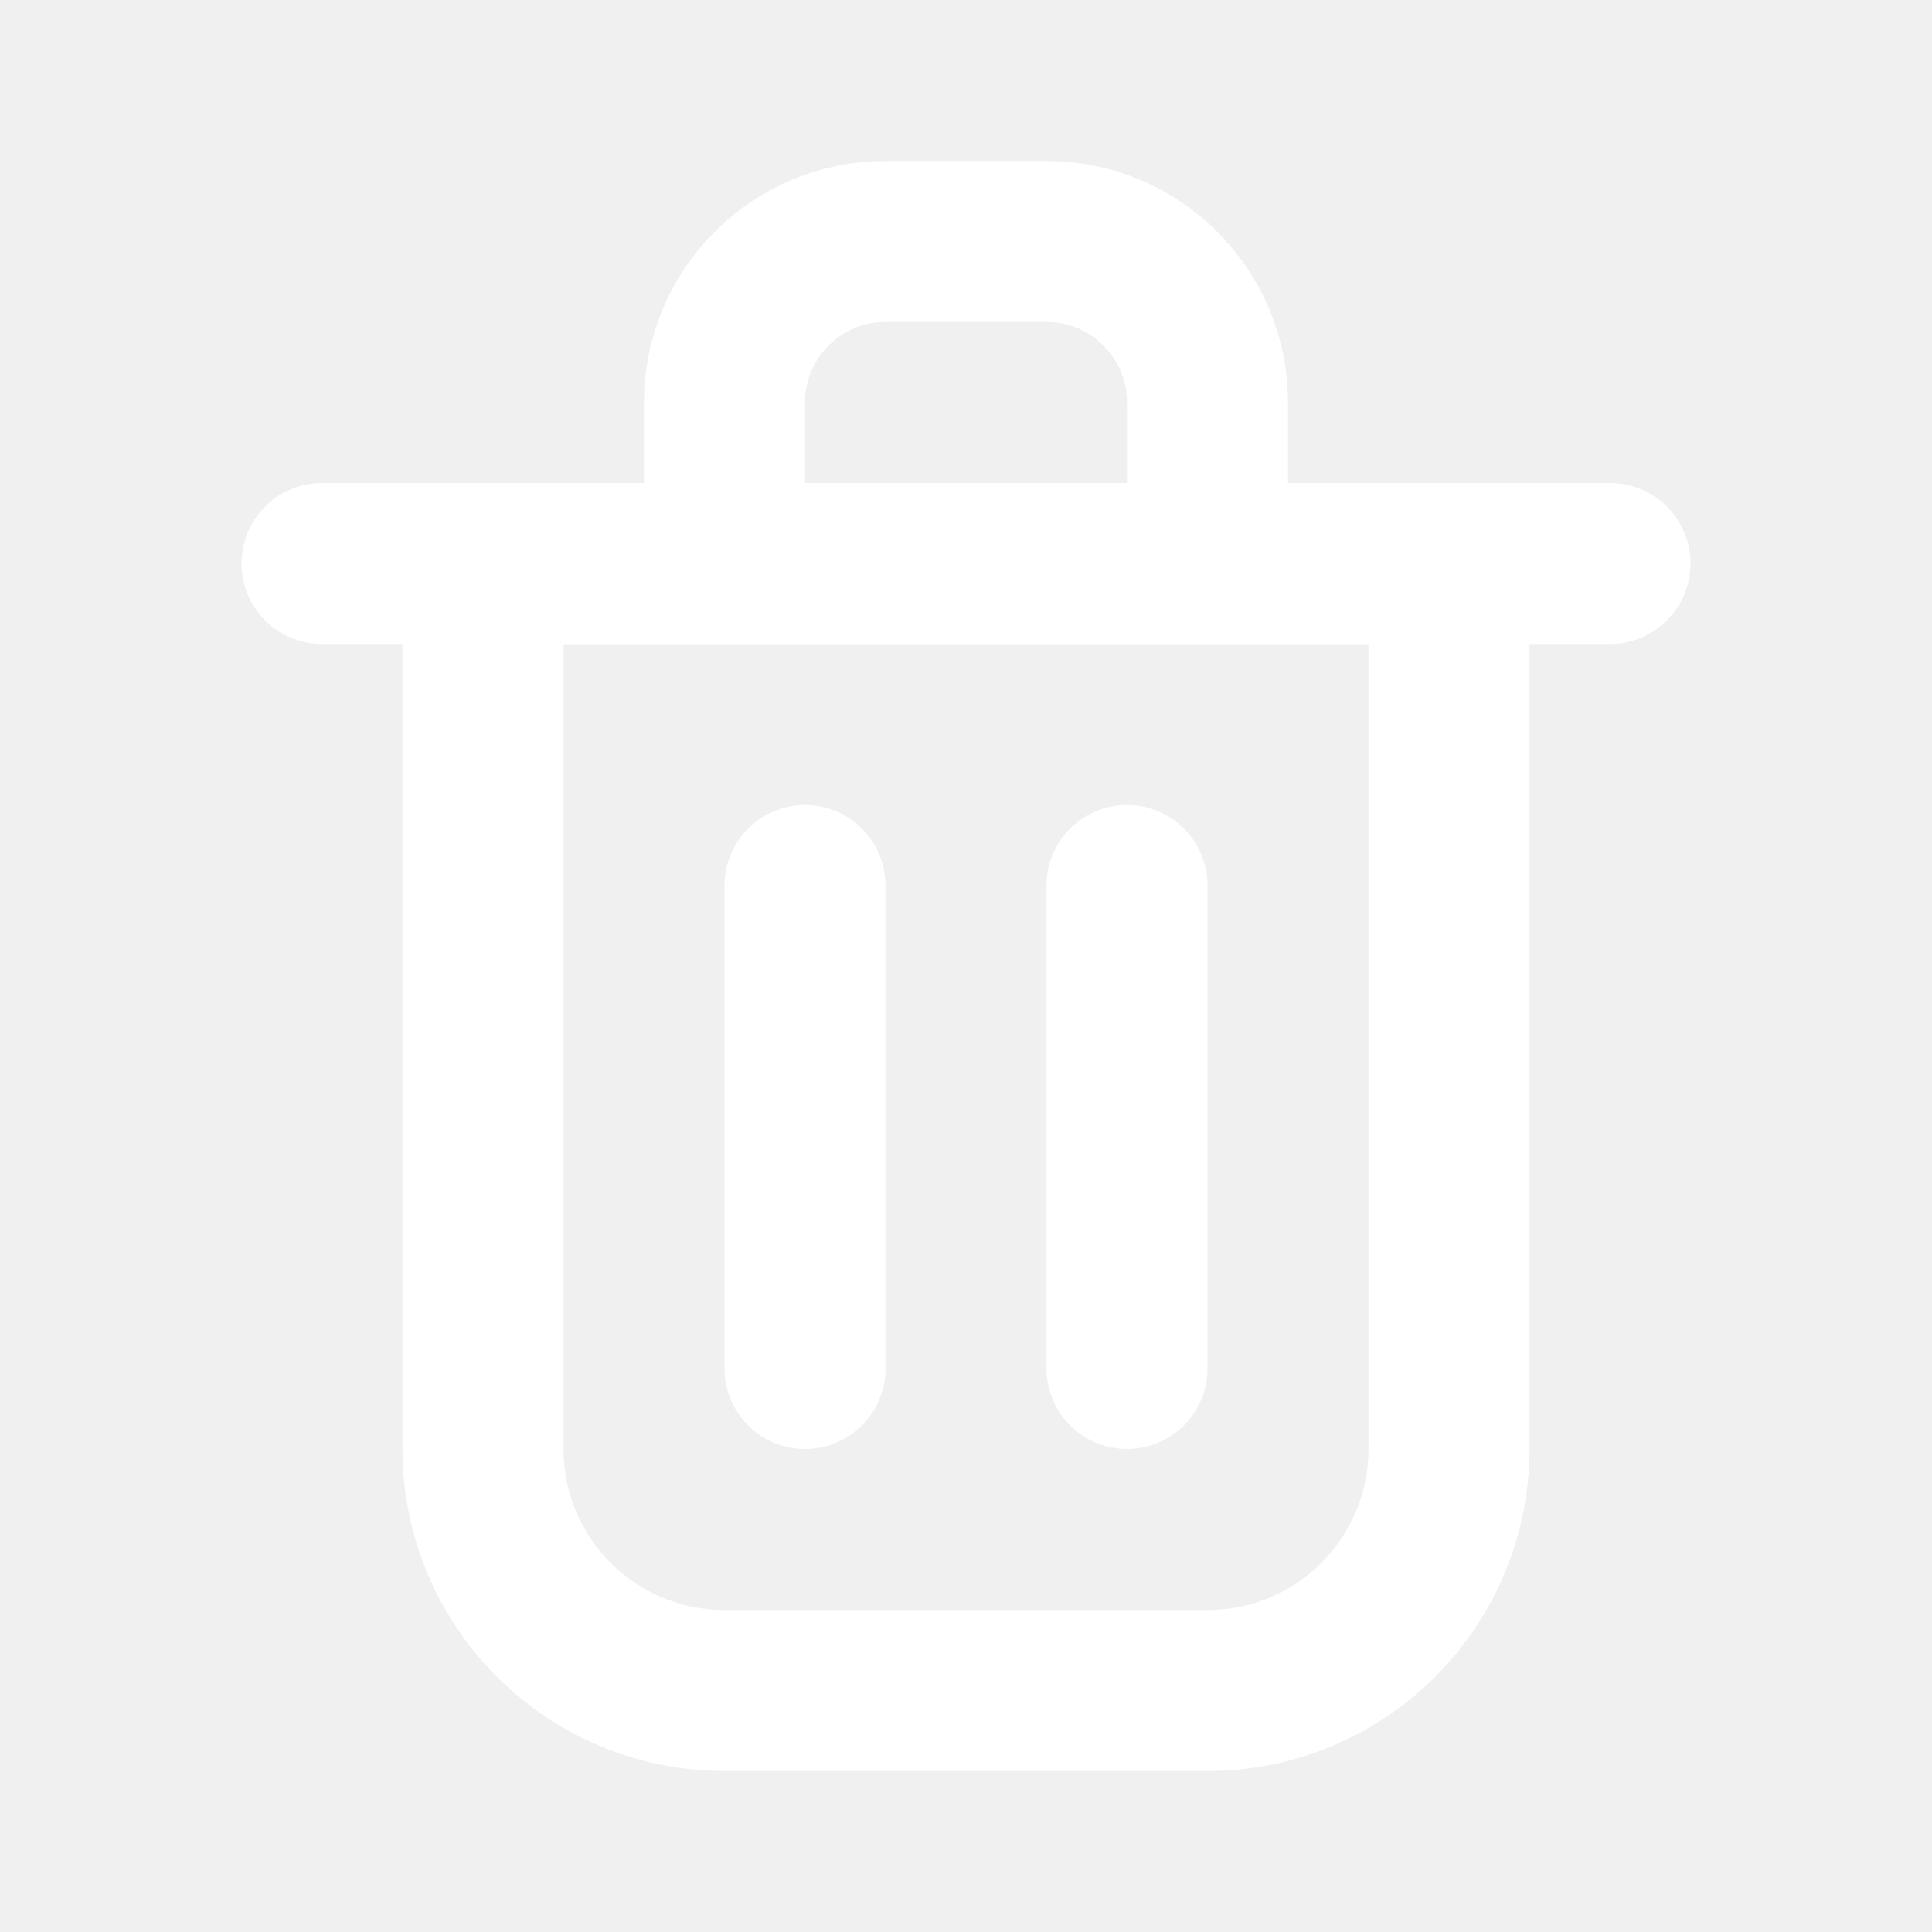
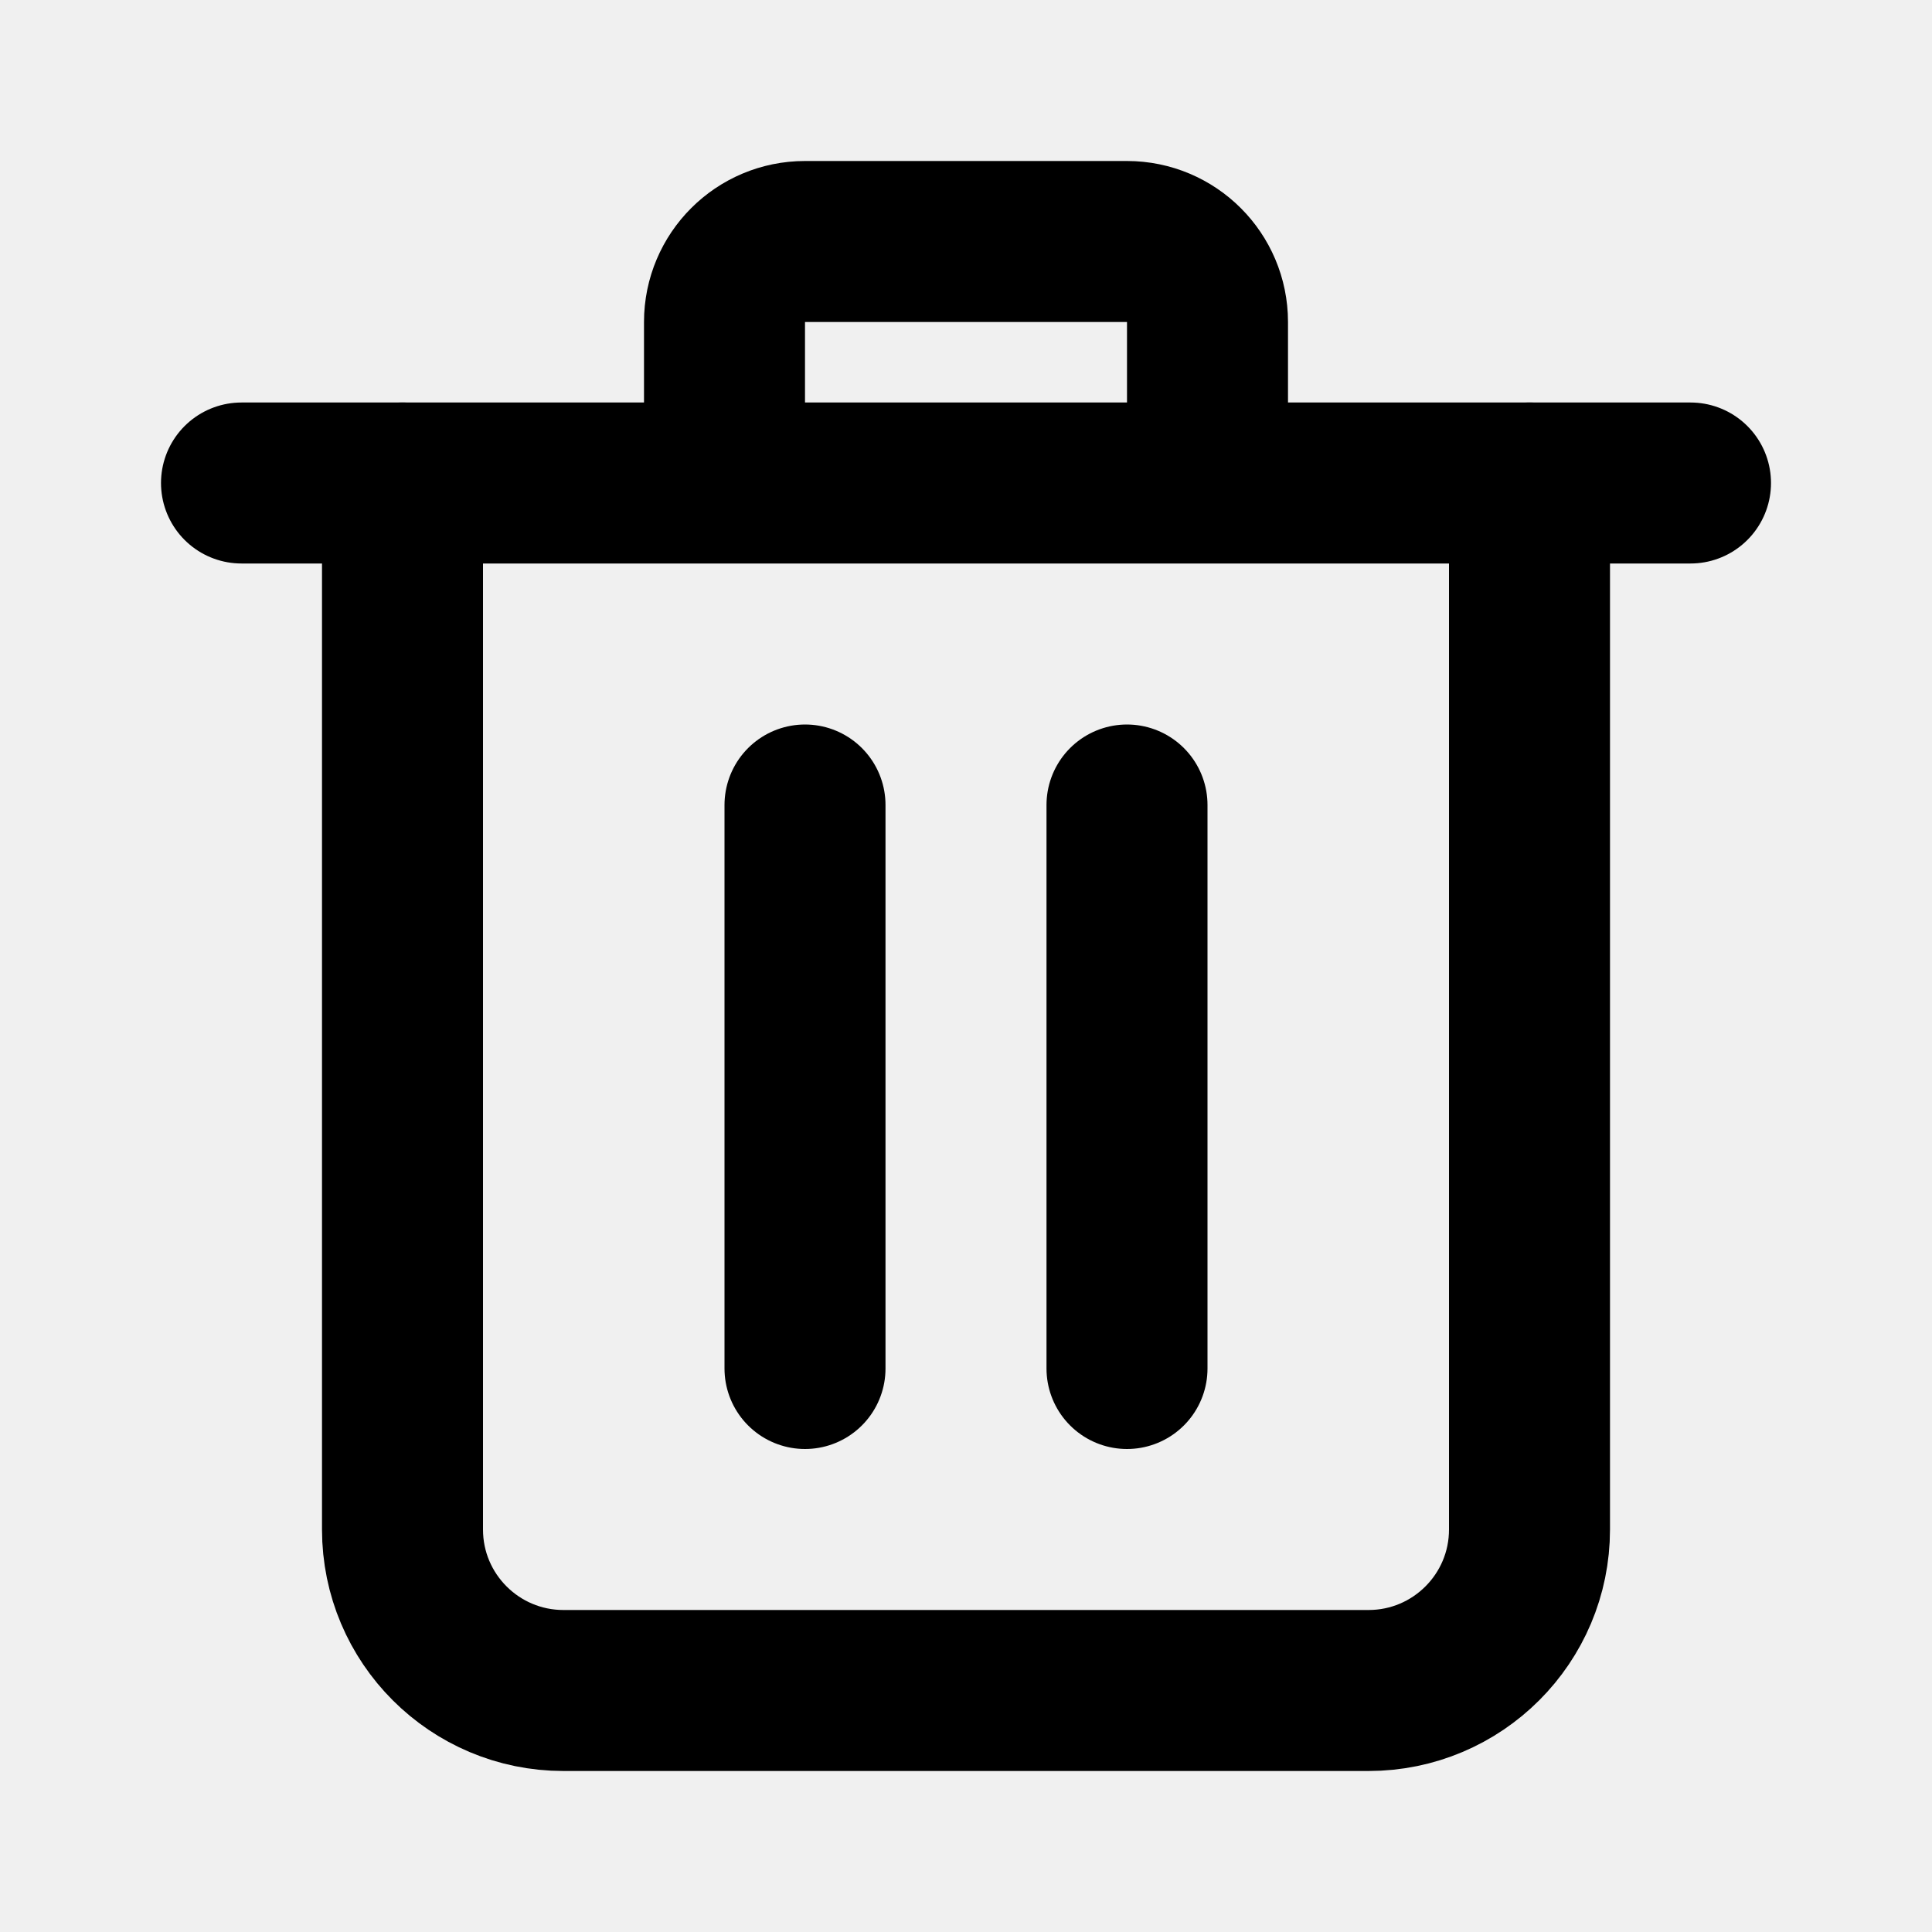
- <svg xmlns="http://www.w3.org/2000/svg" width="800px" height="800px" viewBox="0 0 24 24" fill="none">
-   <path d="M10 11V17" stroke="#ffffff" stroke-width="2" stroke-linecap="round" stroke-linejoin="round" />
-   <path d="M14 11V17" stroke="#ffffff" stroke-width="2" stroke-linecap="round" stroke-linejoin="round" />
-   <path d="M4 7H20" stroke="#ffffff" stroke-width="2" stroke-linecap="round" stroke-linejoin="round" />
-   <path d="M6 7H12H18V18C18 19.657 16.657 21 15 21H9C7.343 21 6 19.657 6 18V7Z" stroke="#ffffff" stroke-width="2" stroke-linecap="round" stroke-linejoin="round" />
-   <path d="M9 5C9 3.895 9.895 3 11 3H13C14.105 3 15 3.895 15 5V7H9V5Z" stroke="#ffffff" stroke-width="2" stroke-linecap="round" stroke-linejoin="round" />
+ <svg xmlns="http://www.w3.org/2000/svg" viewBox="0 0 24 24" fill="none" stroke="#000" stroke-width="2" stroke-linecap="round" stroke-linejoin="round">
+   <path d="M3 6h18M9 6V4a1 1 0 0 1 1-1h4a1 1 0 0 1 1 1v2" />
+   <path d="M5 6v13a2 2 0 0 0 2 2h10a2 2 0 0 0 2-2V6M10 10v7M14 10v7" />
</svg>
